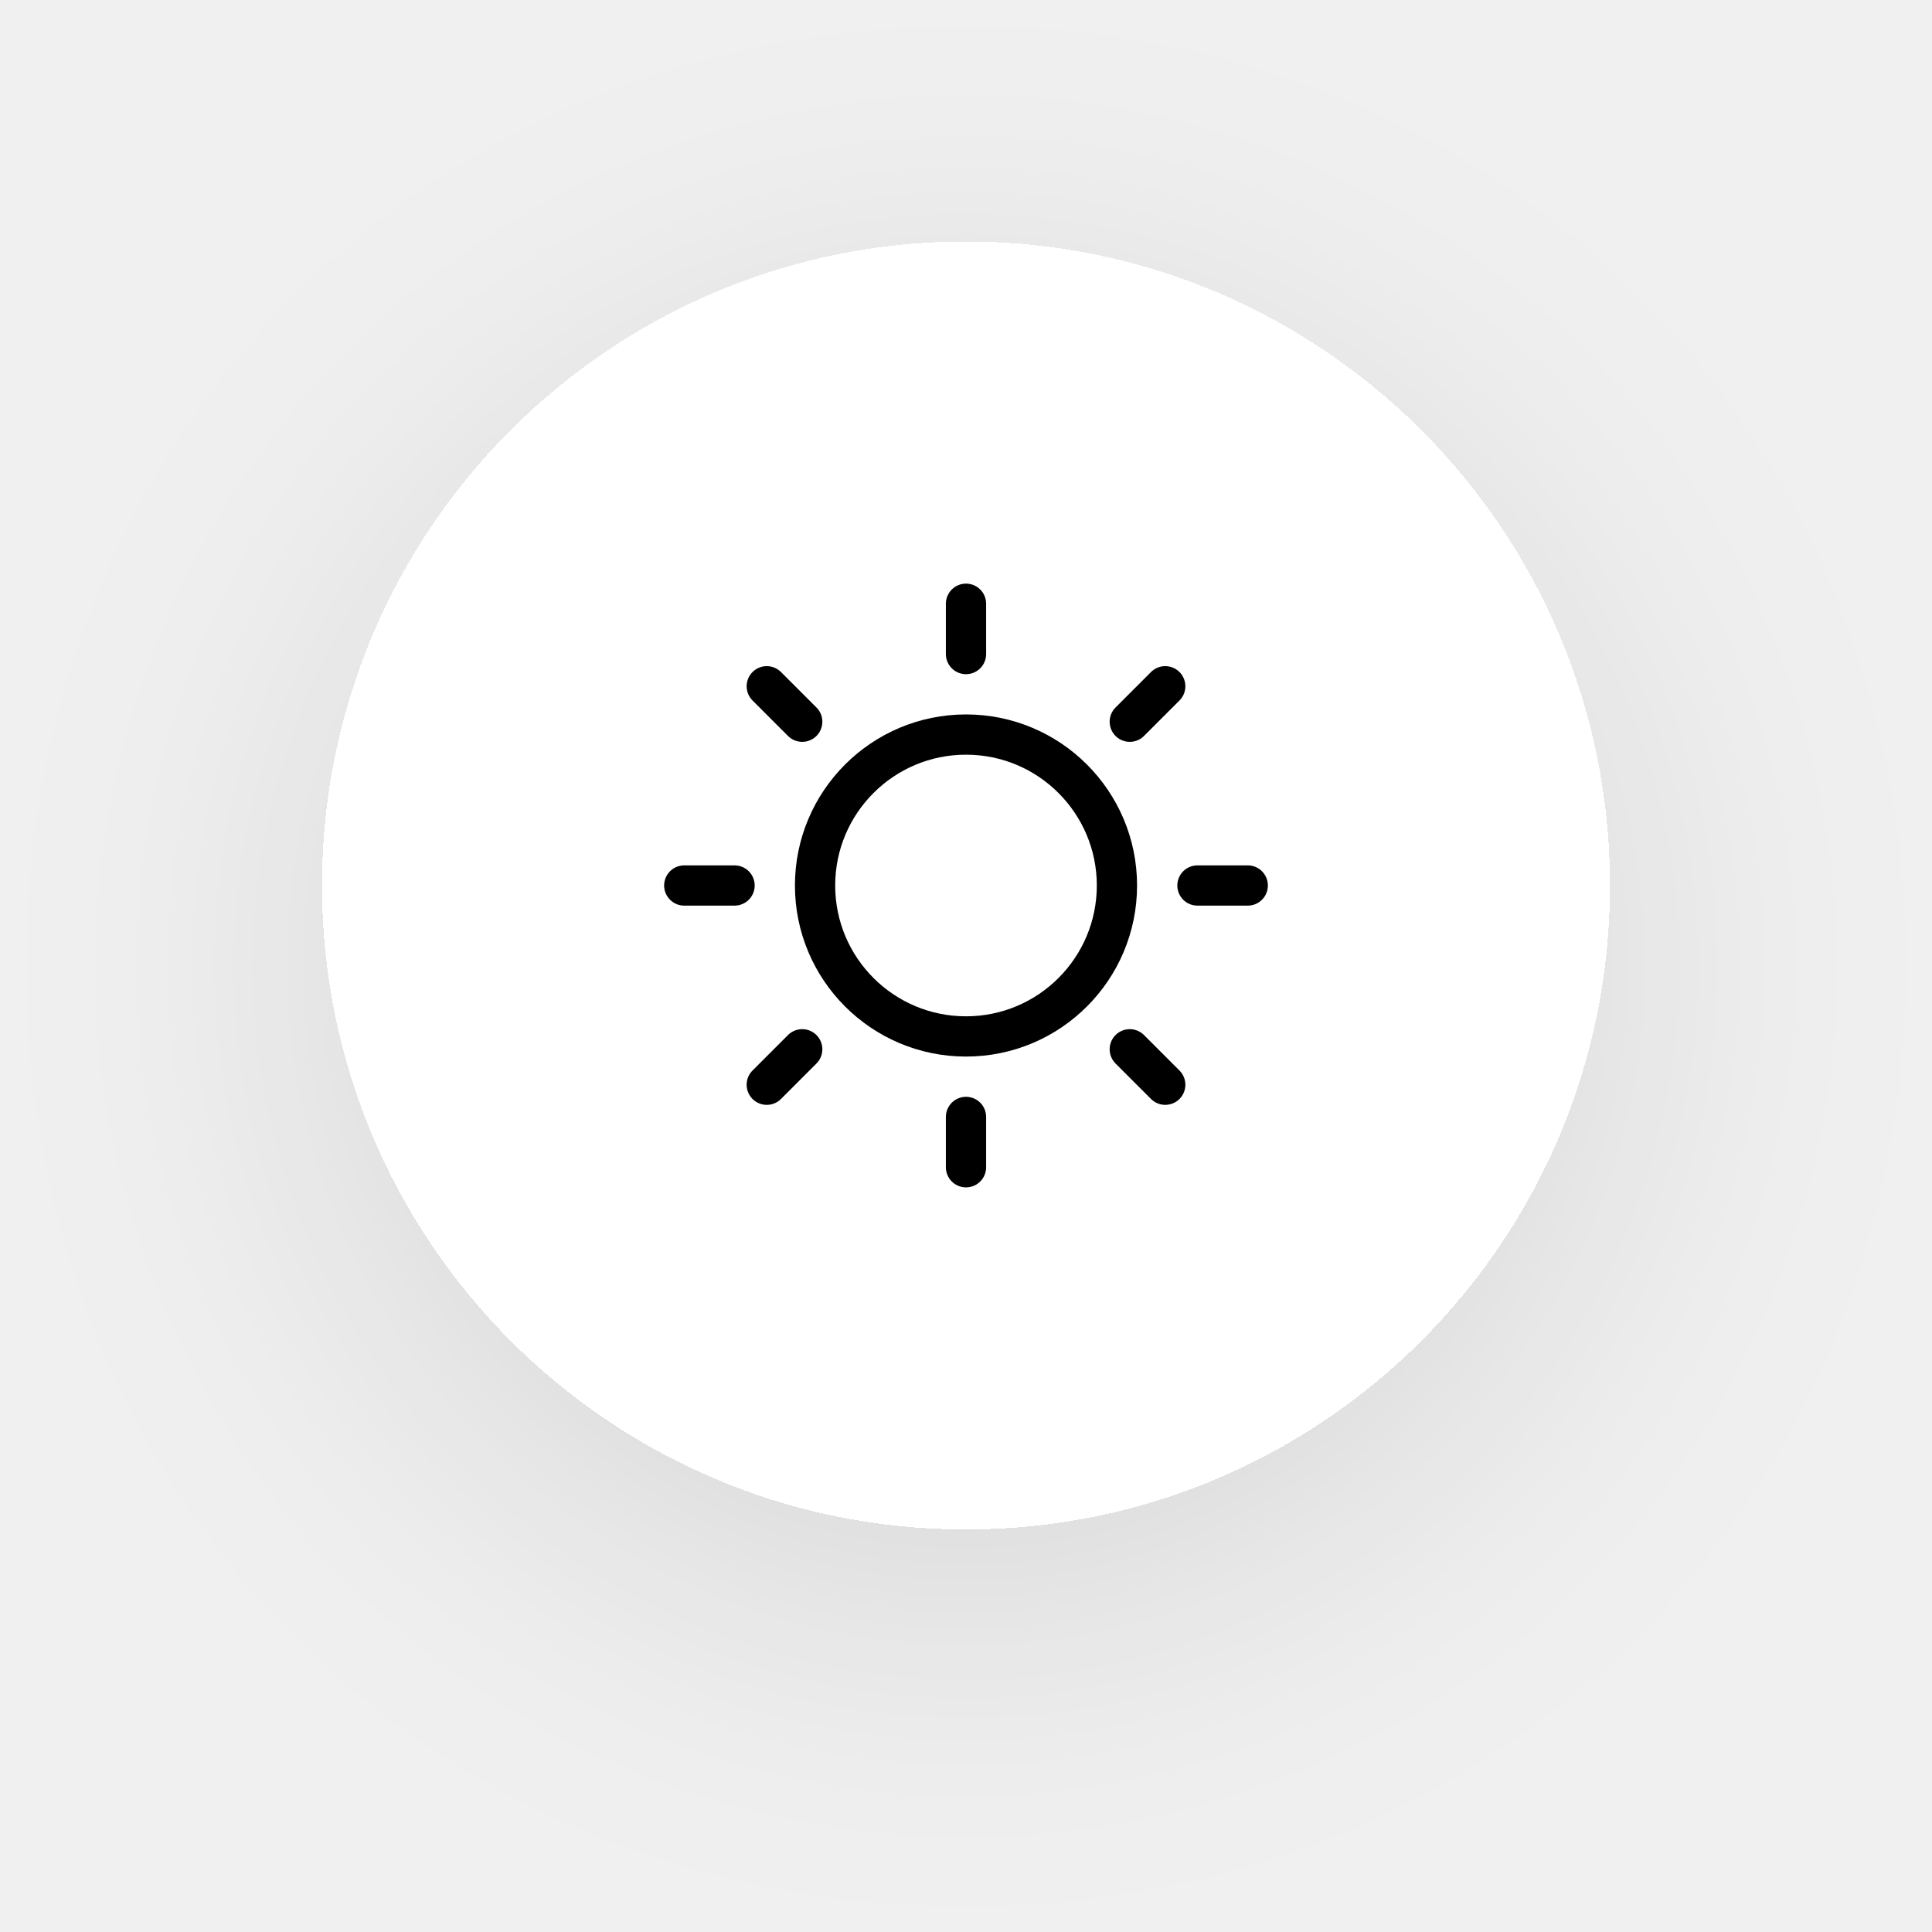
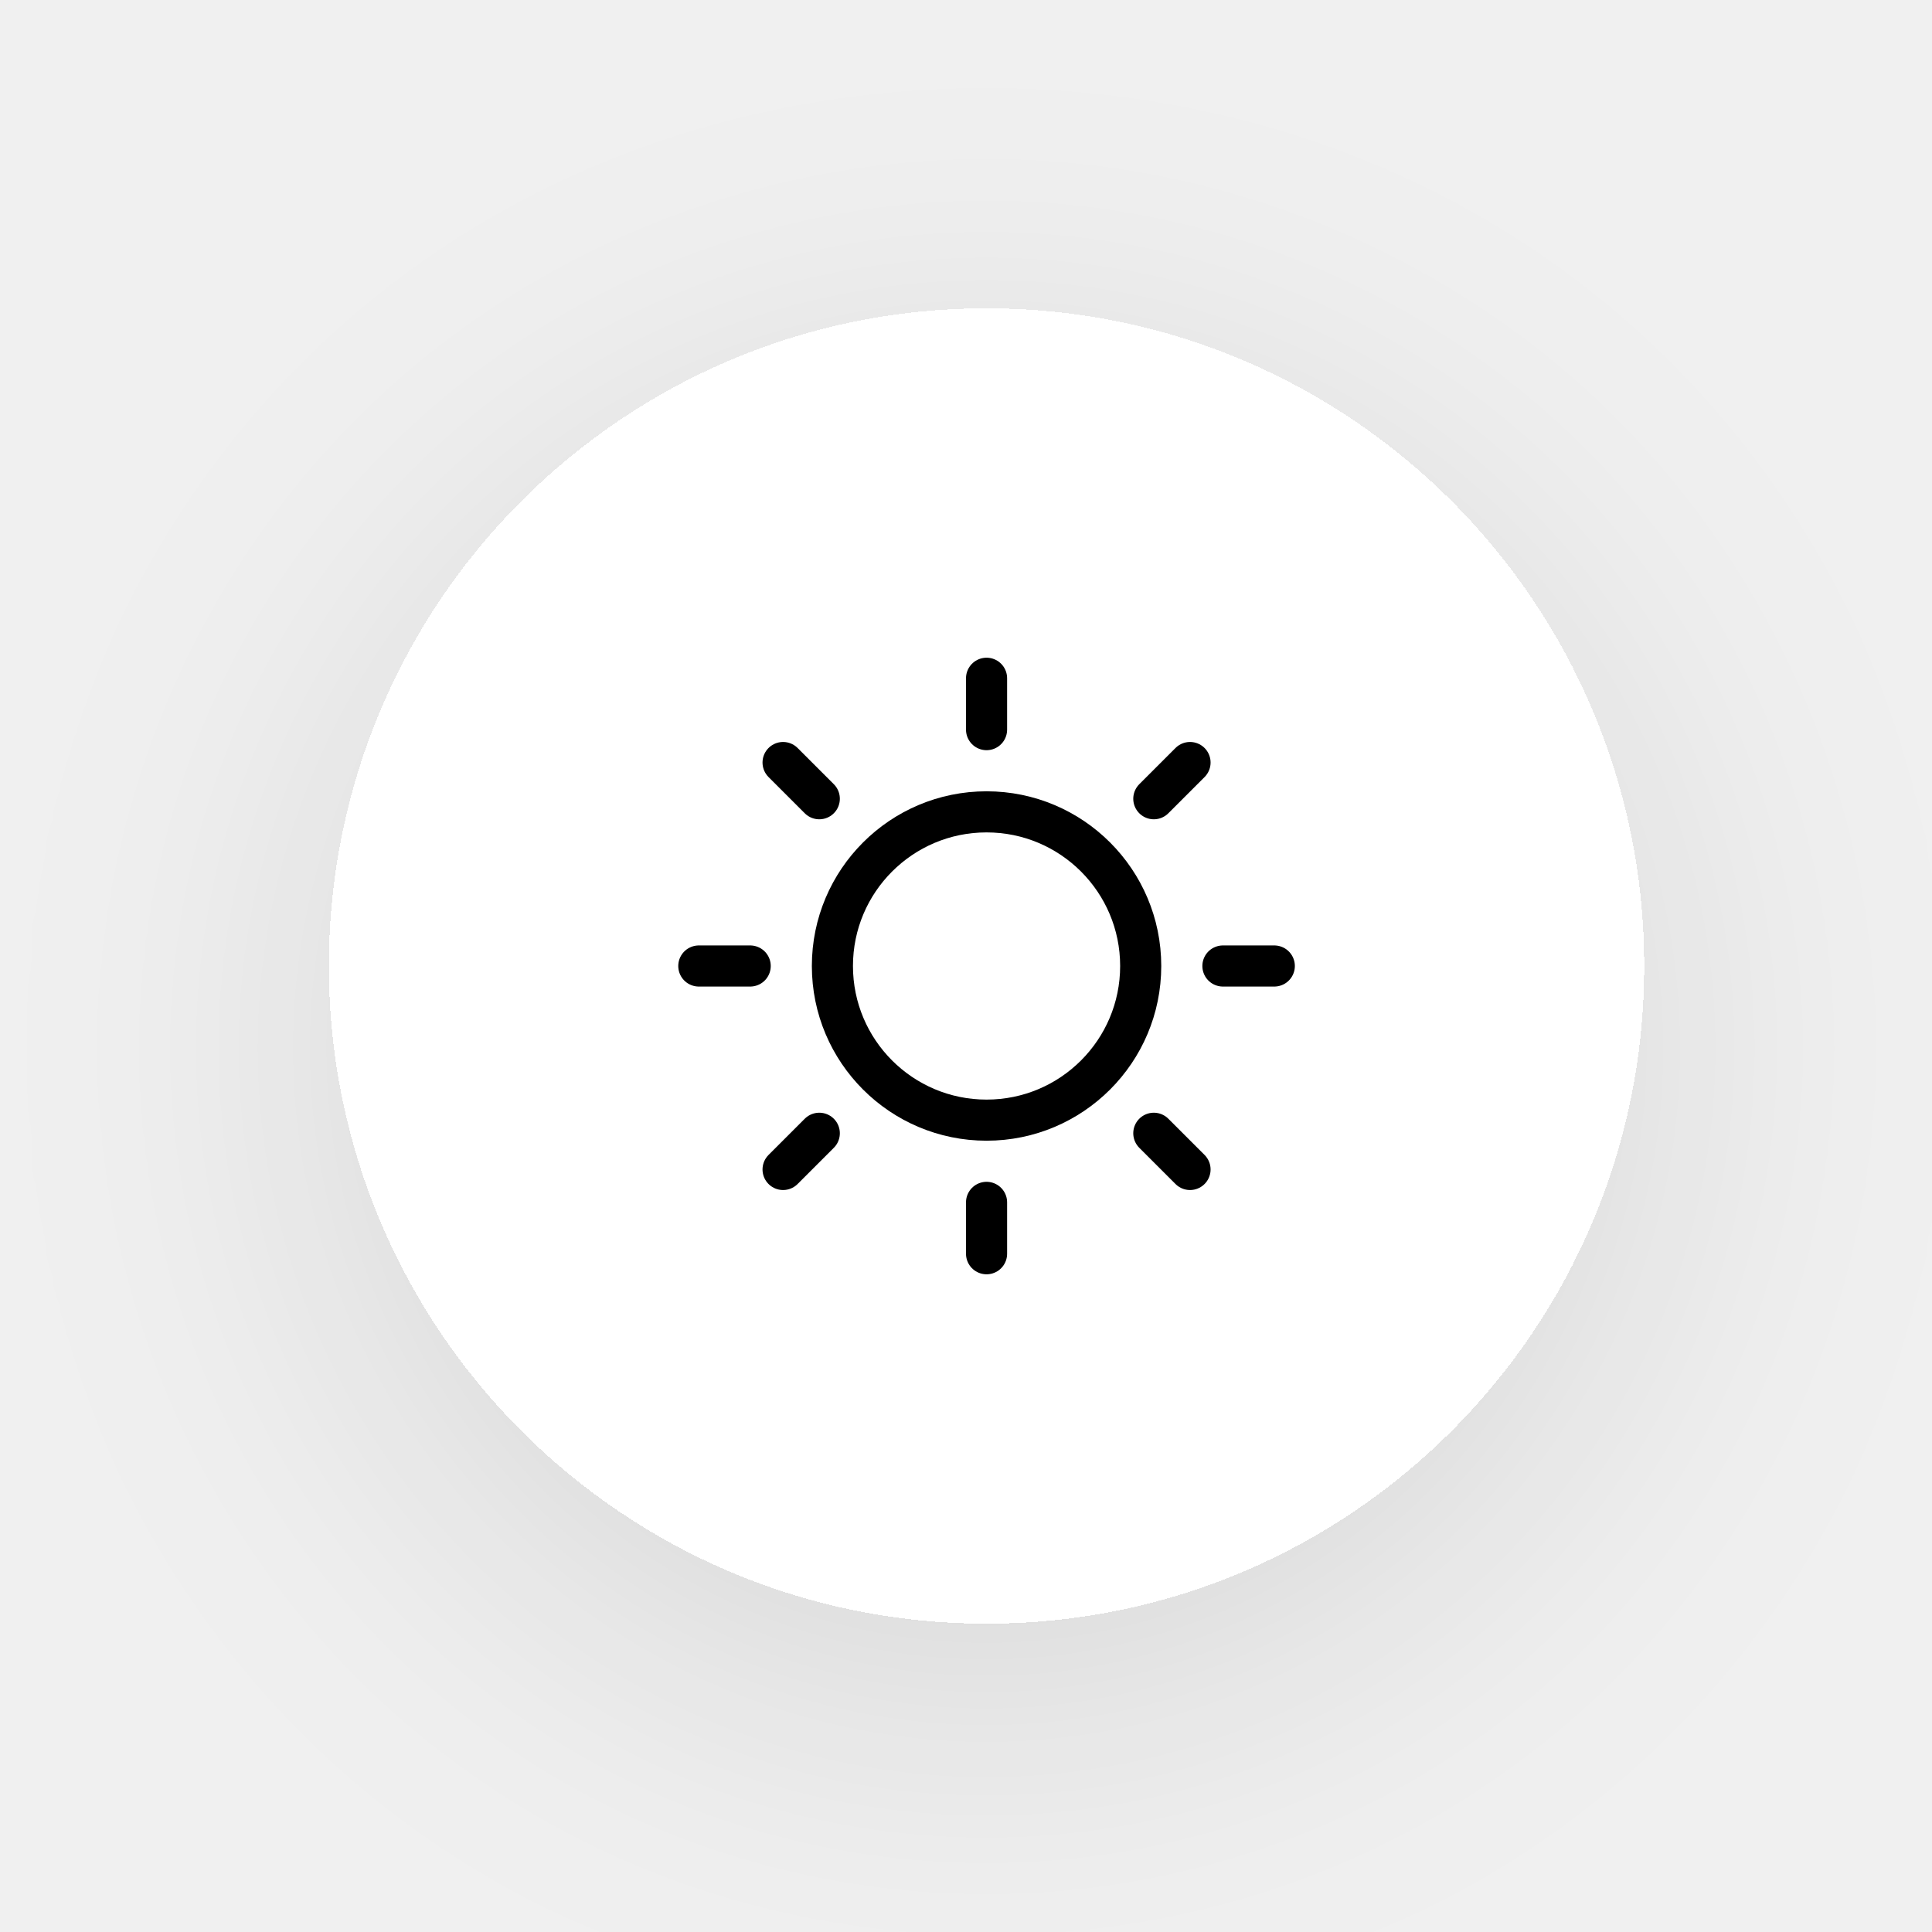
- <svg xmlns="http://www.w3.org/2000/svg" width="48" height="48" viewBox="0 0 48 48" fill="none">
+ <svg xmlns="http://www.w3.org/2000/svg" width="52" height="52" viewBox="0 0 47 44" fill="none">
  <g filter="url(#filter0_d_223_206)">
    <rect x="8" y="6" width="32" height="32" rx="16" fill="white" shape-rendering="crispEdges" />
    <path d="M24 25.75C26.071 25.75 27.75 24.071 27.75 22C27.75 19.929 26.071 18.25 24 18.25C21.929 18.25 20.25 19.929 20.25 22C20.25 24.071 21.929 25.75 24 25.75Z" stroke="black" stroke-linecap="round" stroke-linejoin="round" />
    <path d="M24 16.25V15" stroke="black" stroke-linecap="round" stroke-linejoin="round" />
    <path d="M19.931 17.931L19.05 17.05" stroke="black" stroke-linecap="round" stroke-linejoin="round" />
    <path d="M18.25 22H17" stroke="black" stroke-linecap="round" stroke-linejoin="round" />
    <path d="M19.931 26.069L19.05 26.95" stroke="black" stroke-linecap="round" stroke-linejoin="round" />
    <path d="M24 27.75V29" stroke="black" stroke-linecap="round" stroke-linejoin="round" />
    <path d="M28.069 26.069L28.95 26.95" stroke="black" stroke-linecap="round" stroke-linejoin="round" />
    <path d="M29.75 22H31" stroke="black" stroke-linecap="round" stroke-linejoin="round" />
    <path d="M28.069 17.931L28.95 17.05" stroke="black" stroke-linecap="round" stroke-linejoin="round" />
  </g>
  <defs>
    <filter id="filter0_d_223_206" x="-3.05176e-05" y="0" width="48" height="48" filterUnits="userSpaceOnUse" color-interpolation-filters="sRGB">
      <feFlood flood-opacity="0" result="BackgroundImageFix" />
      <feColorMatrix in="SourceAlpha" type="matrix" values="0 0 0 0 0 0 0 0 0 0 0 0 0 0 0 0 0 0 127 0" result="hardAlpha" />
      <feOffset dy="2" />
      <feGaussianBlur stdDeviation="4" />
      <feComposite in2="hardAlpha" operator="out" />
      <feColorMatrix type="matrix" values="0 0 0 0 0 0 0 0 0 0 0 0 0 0 0 0 0 0 0.1 0" />
      <feBlend mode="normal" in2="BackgroundImageFix" result="effect1_dropShadow_223_206" />
      <feBlend mode="normal" in="SourceGraphic" in2="effect1_dropShadow_223_206" result="shape" />
    </filter>
  </defs>
</svg>
